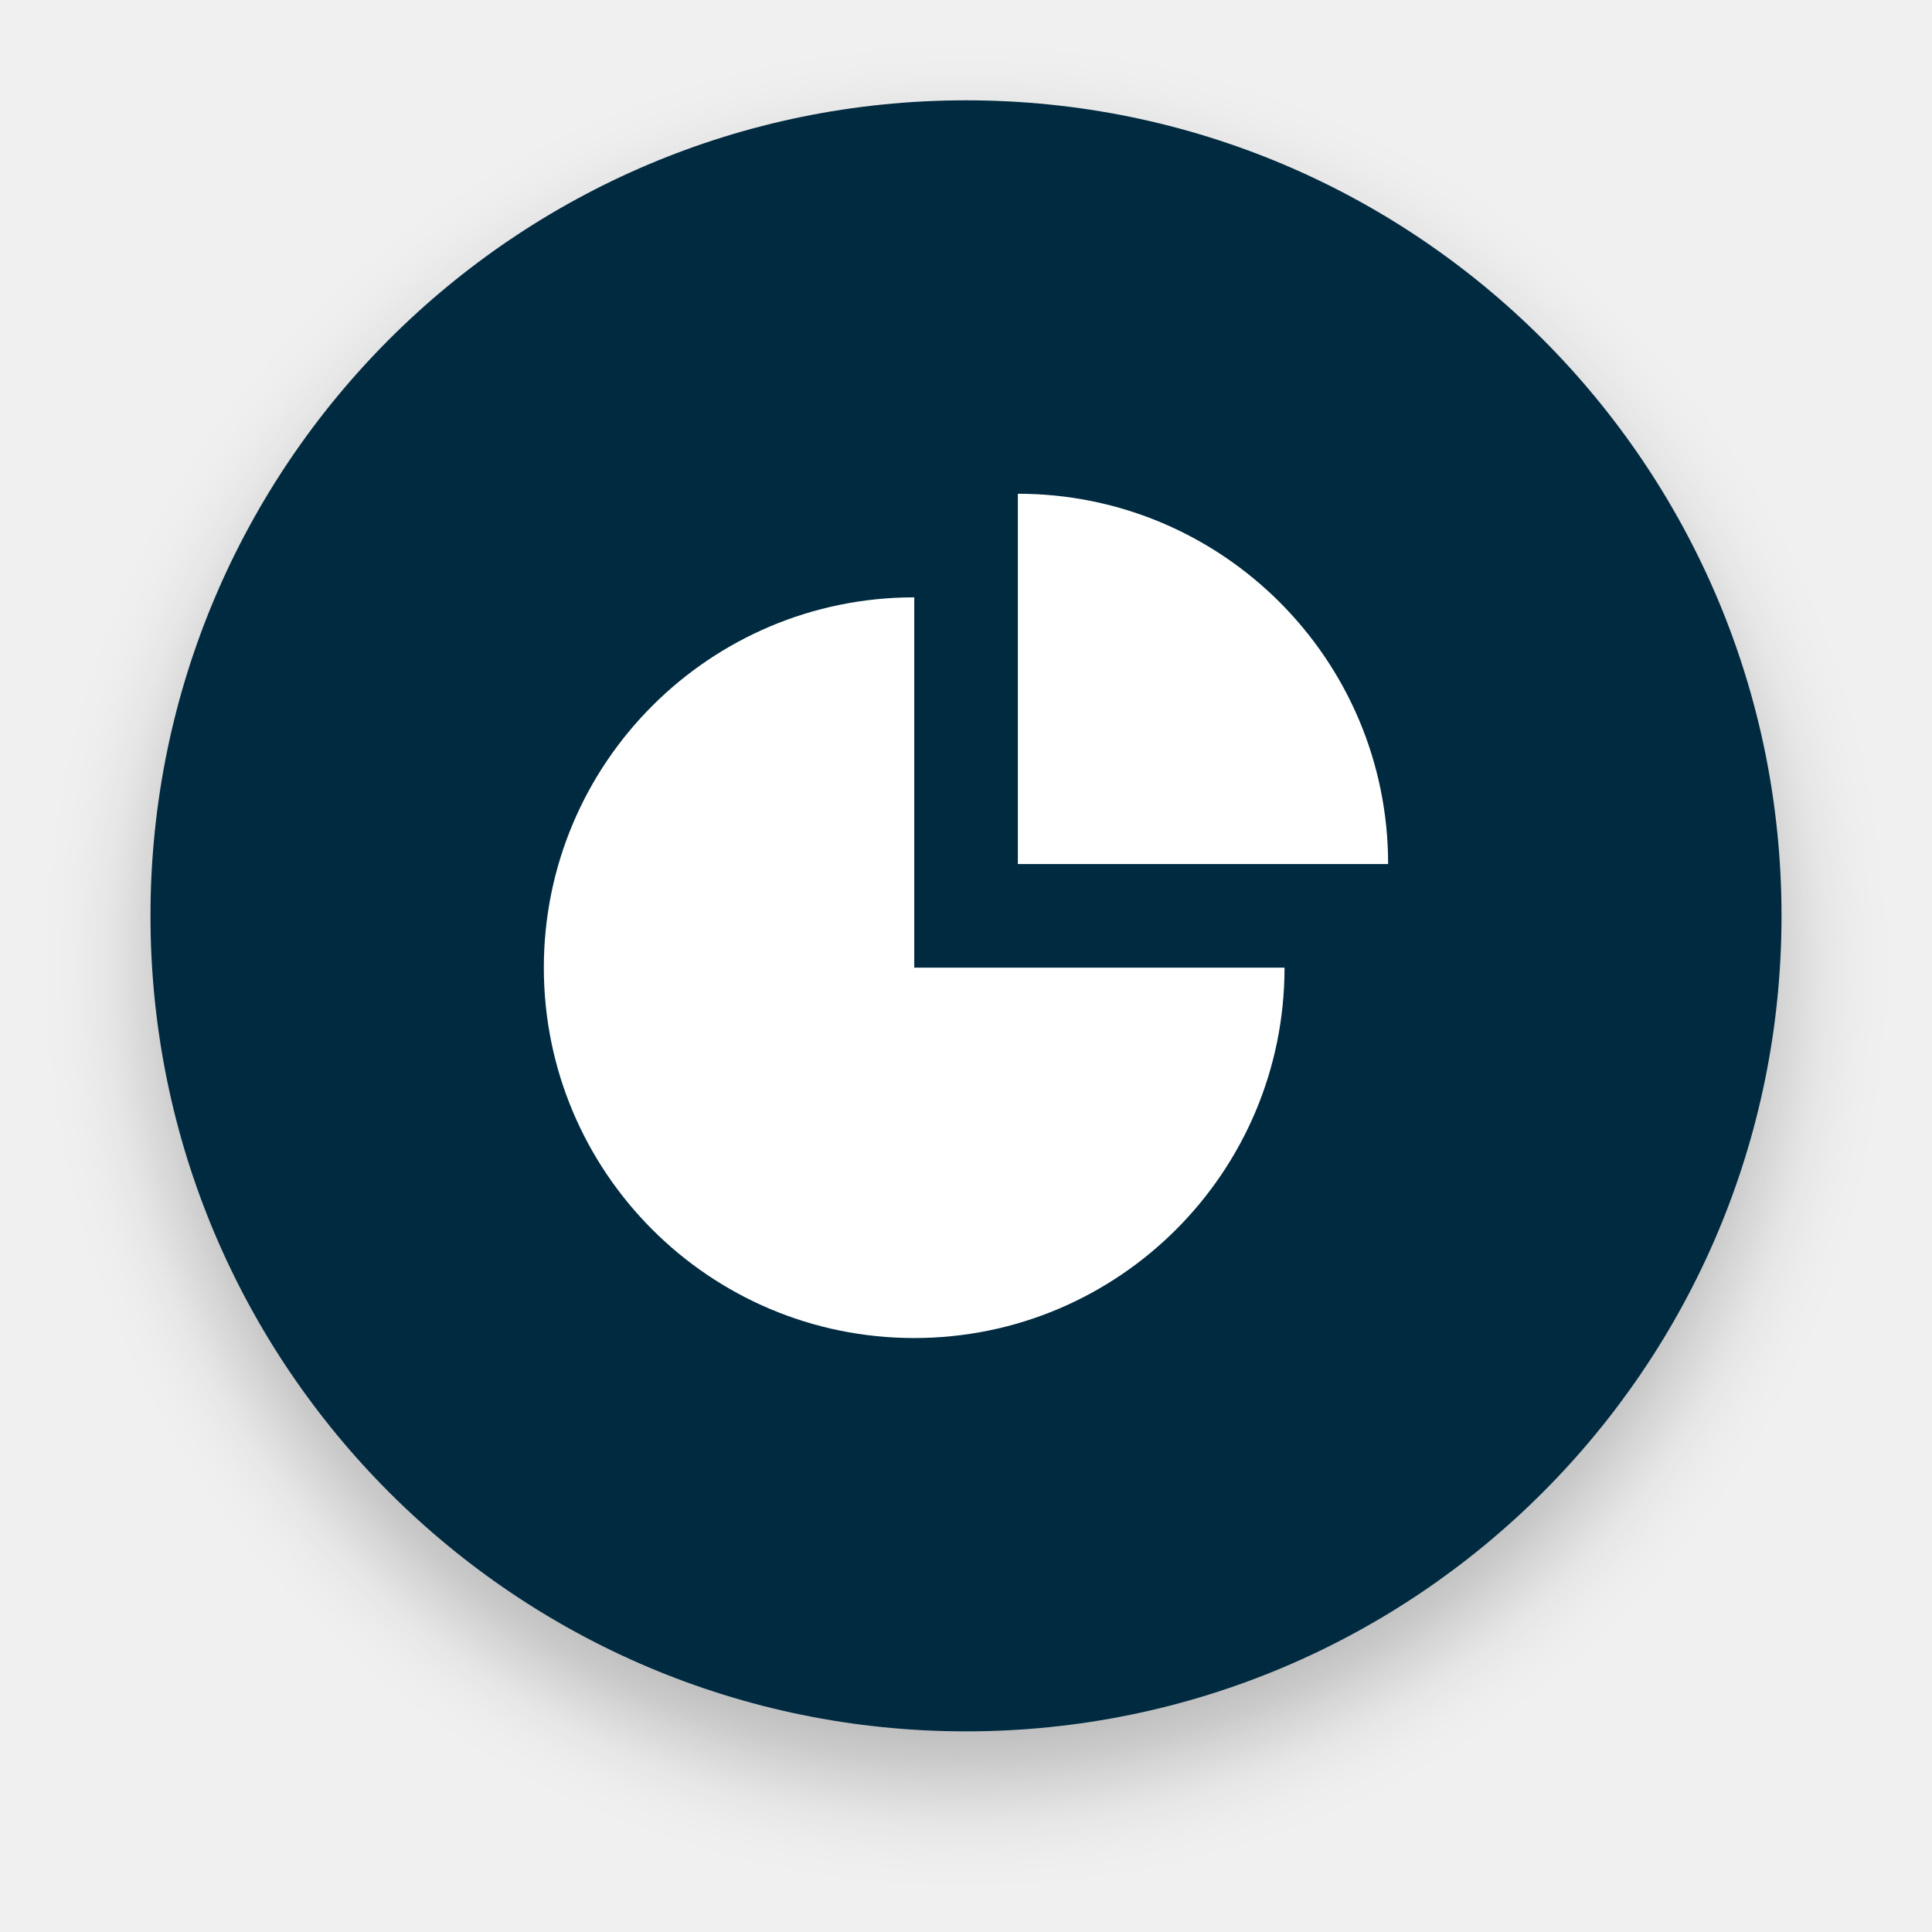
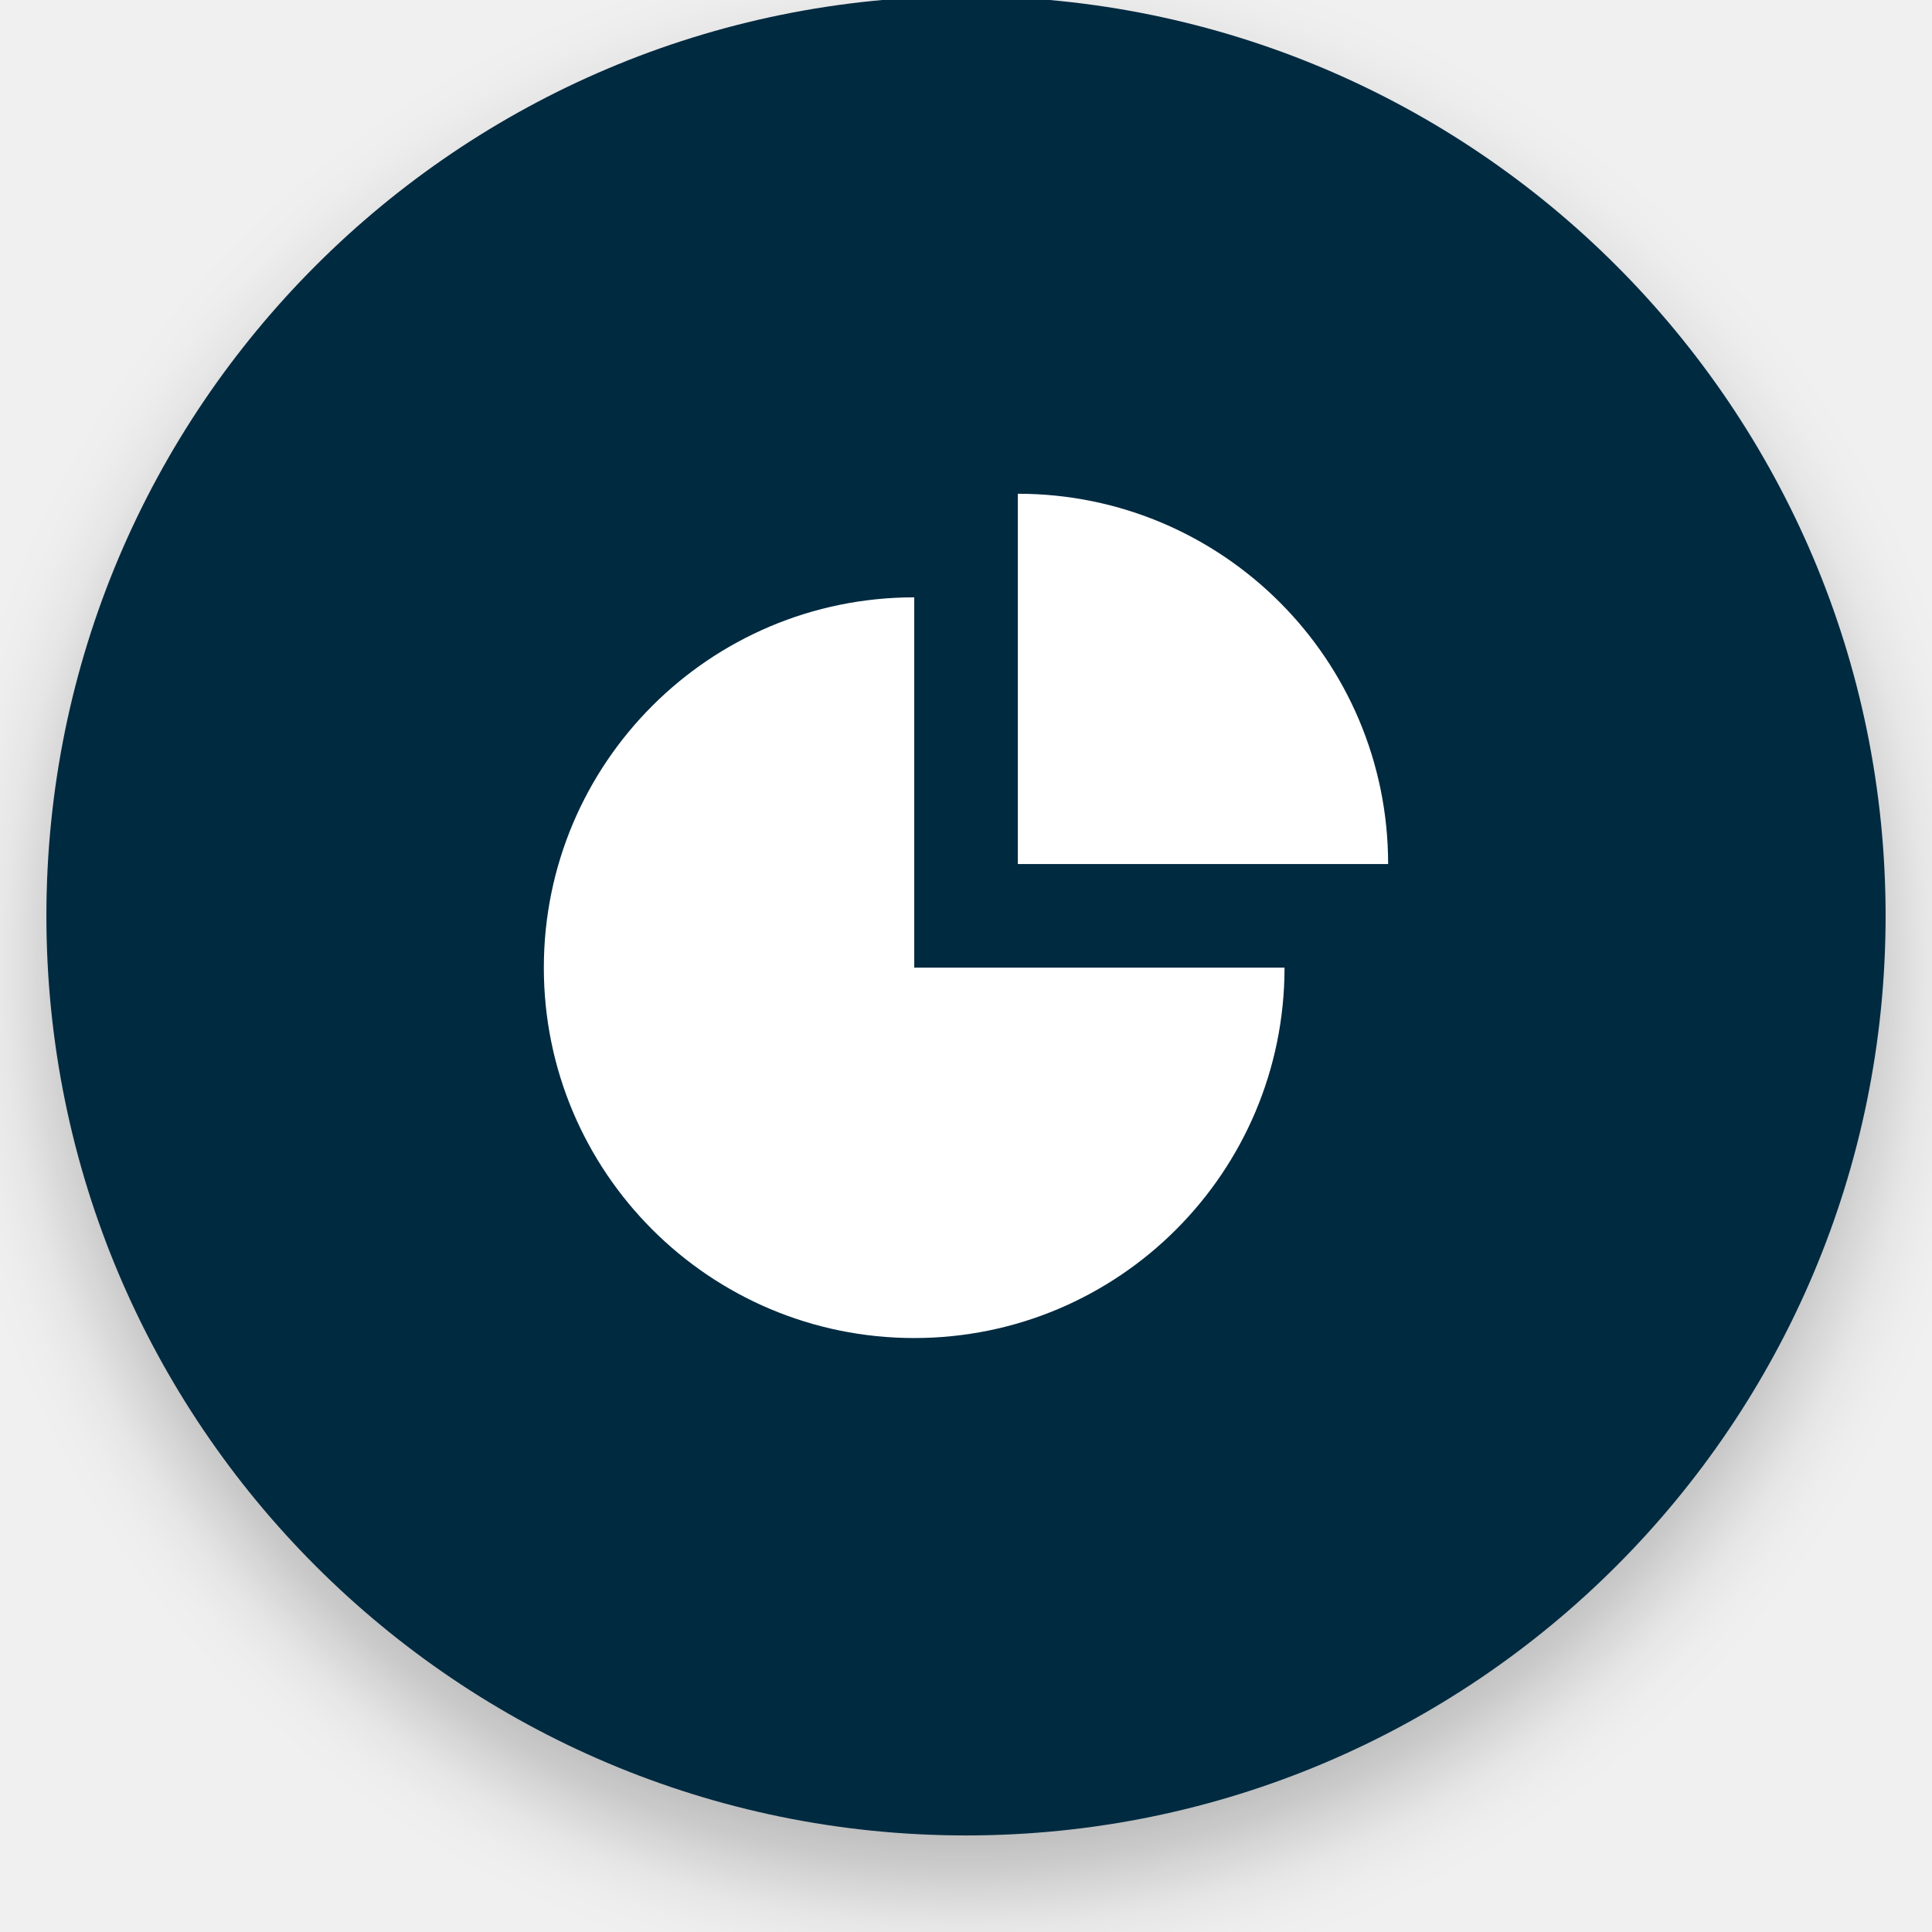
<svg xmlns="http://www.w3.org/2000/svg" width="115.55" height="115.55" viewBox="0 0 115.55 115.55">
  <defs>
    <filter id="Elipse_448-2" x="0" y="0" width="115.55" height="115.55" filterUnits="userSpaceOnUse">
      <feOffset dy="3" input="SourceAlpha" />
      <feGaussianBlur stdDeviation="3" result="blur" />
      <feFlood flood-opacity="0.239" />
      <feComposite operator="in" in2="blur" />
      <feComposite in="SourceGraphic" />
    </filter>
  </defs>
  <g id="Componente_75_1" data-name="Componente 75 – 1" transform="translate(9 6)">
    <g id="Grupo_1349" data-name="Grupo 1349">
      <g transform="matrix(1, 0, 0, 1, -9, -6)" filter="url(#Elipse_448-2)">
-         <circle id="Elipse_448-2-2" data-name="Elipse 448-2" cx="48.775" cy="48.775" r="48.775" transform="translate(9 6)" fill="#02293f" />
+         <circle id="Elipse_448-2-2" data-name="Elipse 448-2" cx="48.775" cy="48.775" r="55" transform="translate(9 6)" fill="#02293f" />
      </g>
    </g>
    <path id="Caminho_1374" data-name="Caminho 1374" d="M1675.33-241.935a22.15,22.15,0,0,0-22.154,22.146,22.15,22.15,0,0,0,22.146,22.154,22.15,22.15,0,0,0,22.154-22.146v-.005H1675.33Z" transform="translate(-1629.65 271.661)" fill="#fff" />
    <path id="Caminho_1375" data-name="Caminho 1375" d="M1680.608-247.93v22.146h22.146a22.146,22.146,0,0,0-22.146-22.146Z" transform="translate(-1628.732 271.46)" fill="#fff" />
  </g>
</svg>
